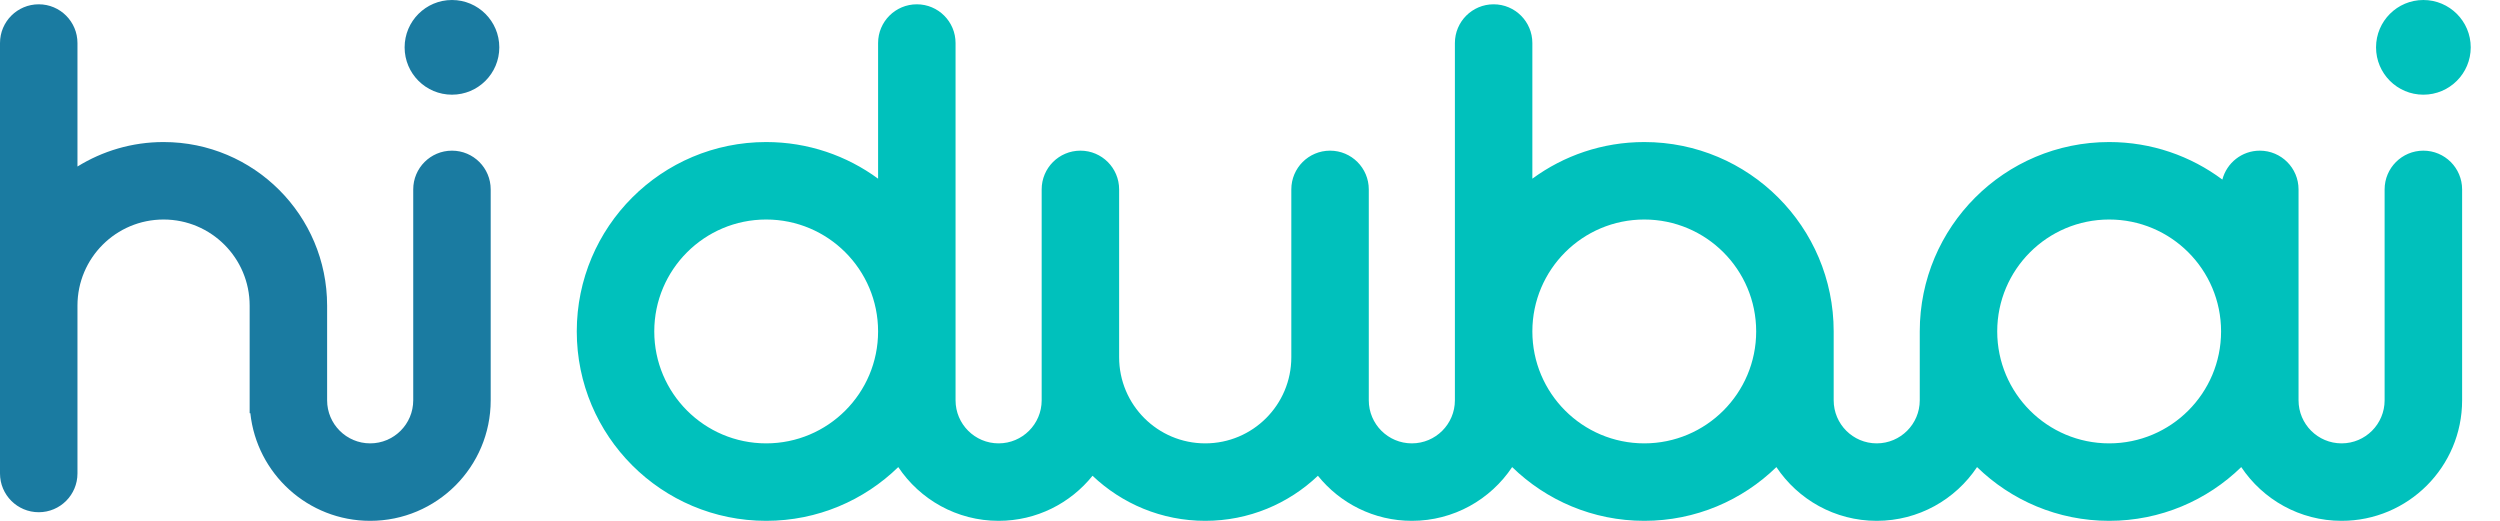
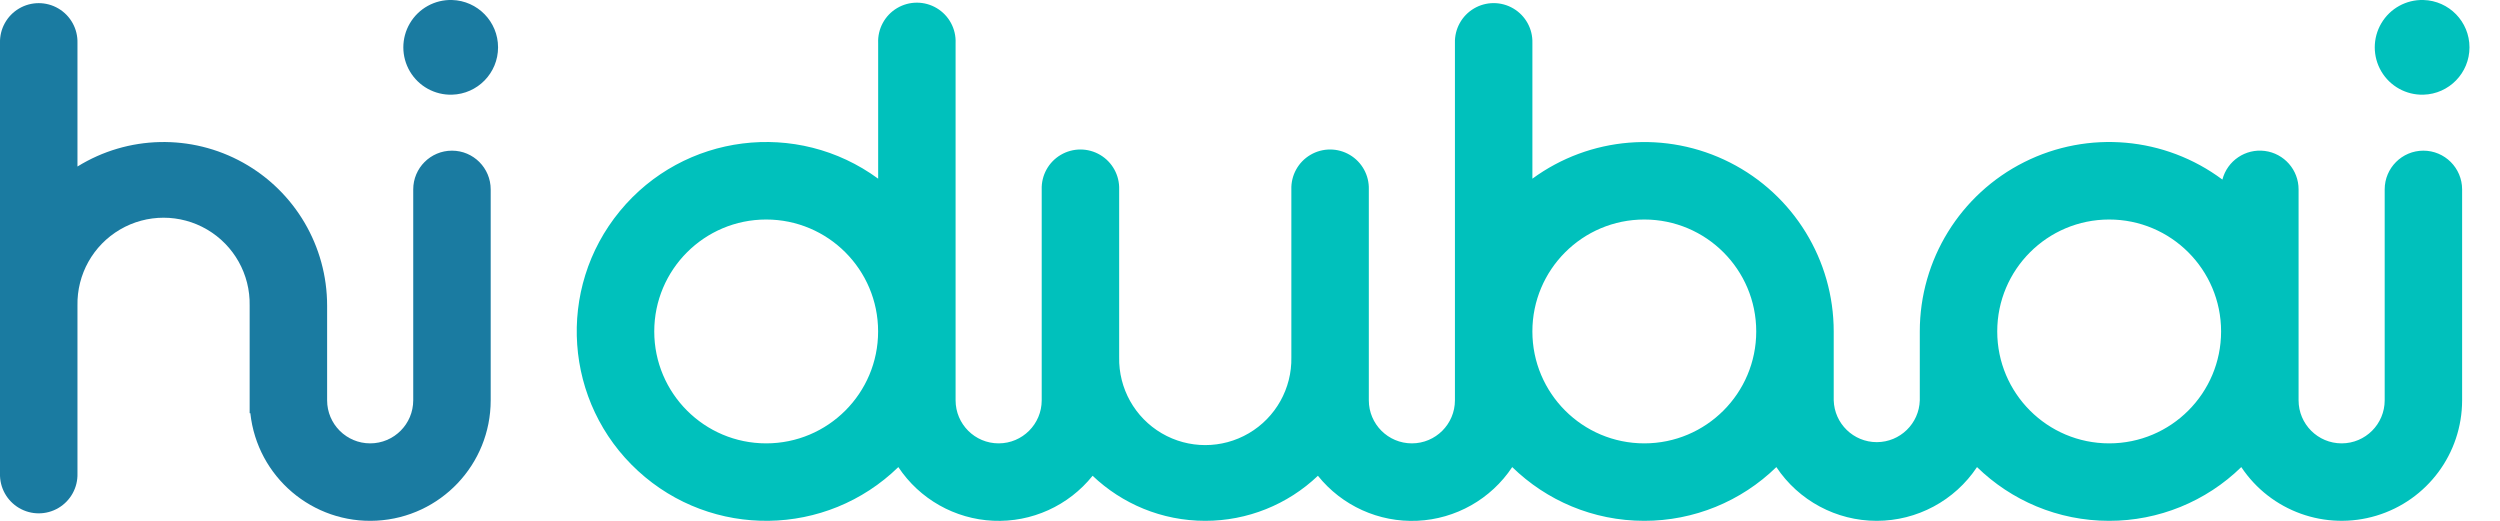
- <svg xmlns="http://www.w3.org/2000/svg" width="72" height="15" viewBox="0 0 72 15" fill="none">
-   <path fill-rule="evenodd" clip-rule="evenodd" d="M69.793 4.339C70.409 4.339 70.909 4.838 70.909 5.455V11.529C70.909 13.446 69.355 15 67.438 15C66.232 15 65.171 14.385 64.548 13.452C63.566 14.409 62.224 15 60.744 15C59.263 15 57.922 14.409 56.939 13.452C56.317 14.385 55.255 15 54.049 15C52.844 15 51.782 14.385 51.16 13.452C50.177 14.409 48.835 15 47.355 15C45.875 15 44.533 14.409 43.55 13.452C42.928 14.385 41.867 15 40.661 15C39.567 15 38.592 14.493 37.956 13.702C37.11 14.506 35.968 15 34.711 15C33.453 15 32.311 14.506 31.465 13.702C30.829 14.493 29.854 15 28.76 15C27.555 15 26.493 14.385 25.87 13.452C24.888 14.409 23.546 15 22.066 15C19.053 15 16.611 12.558 16.611 9.545C16.611 6.533 19.053 4.091 22.066 4.091C23.272 4.091 24.386 4.483 25.289 5.146V1.24C25.289 0.623 25.788 0.124 26.405 0.124C27.021 0.124 27.52 0.623 27.52 1.24V11.529C27.52 12.214 28.076 12.769 28.76 12.769C29.445 12.769 30 12.214 30 11.529V5.455C30 4.838 30.499 4.339 31.116 4.339C31.732 4.339 32.231 4.838 32.231 5.455V10.289C32.231 11.659 33.341 12.769 34.711 12.769C36.08 12.769 37.19 11.659 37.19 10.289V5.455C37.19 4.838 37.689 4.339 38.306 4.339C38.922 4.339 39.421 4.838 39.421 5.455V11.529C39.421 12.214 39.976 12.769 40.661 12.769C41.346 12.769 41.901 12.214 41.901 11.529V1.24C41.901 0.623 42.4 0.124 43.016 0.124C43.633 0.124 44.132 0.623 44.132 1.24V5.146C45.035 4.483 46.149 4.091 47.355 4.091C50.368 4.091 52.81 6.533 52.81 9.545V11.529C52.81 12.214 53.365 12.769 54.049 12.769C54.734 12.769 55.289 12.214 55.289 11.529V9.545C55.289 6.533 57.731 4.091 60.744 4.091C61.966 4.091 63.095 4.493 64.004 5.172C64.129 4.693 64.564 4.339 65.082 4.339C65.699 4.339 66.198 4.838 66.198 5.455V11.529C66.198 12.214 66.753 12.769 67.438 12.769C68.122 12.769 68.677 12.214 68.677 11.529V5.455C68.677 4.838 69.177 4.339 69.793 4.339ZM60.744 12.769C62.524 12.769 63.967 11.325 63.967 9.545C63.967 7.765 62.524 6.322 60.744 6.322C58.964 6.322 57.52 7.765 57.52 9.545C57.52 11.325 58.964 12.769 60.744 12.769ZM47.355 12.769C49.135 12.769 50.578 11.325 50.578 9.545C50.578 7.765 49.135 6.322 47.355 6.322C45.575 6.322 44.132 7.765 44.132 9.545C44.132 11.325 45.575 12.769 47.355 12.769ZM22.066 12.769C23.846 12.769 25.289 11.325 25.289 9.545C25.289 7.765 23.846 6.322 22.066 6.322C20.286 6.322 18.843 7.765 18.843 9.545C18.843 11.325 20.286 12.769 22.066 12.769ZM69.793 2.727C69.04 2.727 68.43 2.117 68.43 1.364C68.43 0.611 69.04 0 69.793 0C70.546 0 71.157 0.611 71.157 1.364C71.157 2.117 70.546 2.727 69.793 2.727Z" fill="#00C1BC" />
-   <path fill-rule="evenodd" clip-rule="evenodd" d="M13.017 2.727C12.263 2.727 11.653 2.117 11.653 1.364C11.653 0.611 12.263 0 13.017 0C13.77 0 14.38 0.611 14.38 1.364C14.38 2.117 13.77 2.727 13.017 2.727ZM13.017 4.339C13.633 4.339 14.132 4.838 14.132 5.455V11.529C14.132 13.446 12.578 15 10.661 15C8.87 15 7.396 13.643 7.21 11.901H7.19V8.802C7.19 7.432 6.08 6.322 4.711 6.322C3.341 6.322 2.231 7.432 2.231 8.802V13.636C2.231 14.253 1.732 14.752 1.116 14.752C0.499 14.752 0 14.253 0 13.636V1.24C0 0.623 0.499 0.124 1.116 0.124C1.732 0.124 2.231 0.623 2.231 1.24V4.796C2.952 4.35 3.801 4.091 4.711 4.091C7.312 4.091 9.421 6.2 9.421 8.802V11.529C9.421 12.214 9.977 12.769 10.661 12.769C11.346 12.769 11.901 12.214 11.901 11.529V5.455C11.901 4.838 12.4 4.339 13.017 4.339Z" fill="#1A7BA1" />
+ <svg xmlns="http://www.w3.org/2000/svg" width="72" height="15" fill="none" viewBox="0 0 72 15">
+   <path fill="#00c1bc" fill-rule="evenodd" d="M69.793 4.339c.616 0 1.116.5 1.116 1.116v6.074a3.471 3.471 0 0 1-6.36 1.923A5.44 5.44 0 0 1 60.743 15c-1.48 0-2.822-.59-3.805-1.548A3.47 3.47 0 0 1 54.049 15a3.47 3.47 0 0 1-2.89-1.548A5.44 5.44 0 0 1 47.356 15c-1.48 0-2.822-.59-3.804-1.548a3.468 3.468 0 0 1-5.596.25A4.7 4.7 0 0 1 34.712 15c-1.258 0-2.4-.494-3.245-1.298a3.468 3.468 0 0 1-5.595-.25 5.455 5.455 0 1 1-.581-8.306V1.24a1.116 1.116 0 1 1 2.23 0v10.289a1.24 1.24 0 0 0 2.48 0V5.455a1.116 1.116 0 1 1 2.231 0v4.834a2.48 2.48 0 1 0 4.959 0V5.455a1.116 1.116 0 1 1 2.231 0v6.074a1.24 1.24 0 0 0 2.48 0V1.239a1.116 1.116 0 1 1 2.231 0v3.907a5.454 5.454 0 0 1 8.678 4.4v1.983a1.24 1.24 0 0 0 2.479 0V9.545a5.454 5.454 0 0 1 8.715-4.373 1.115 1.115 0 0 1 2.194.283v6.074a1.24 1.24 0 0 0 2.48 0V5.455c0-.617.499-1.116 1.115-1.116m-9.05 8.43a3.223 3.223 0 1 0 0-6.447 3.223 3.223 0 0 0 0 6.447m-13.388 0a3.223 3.223 0 1 0 0-6.447 3.223 3.223 0 0 0 0 6.447m-25.29 0a3.223 3.223 0 1 0 0-6.447 3.223 3.223 0 0 0 0 6.447M69.794 2.727a1.364 1.364 0 1 1 0-2.727 1.364 1.364 0 0 1 0 2.727" clip-rule="evenodd" />
+   <path fill="#1a7ba1" fill-rule="evenodd" d="M13.017 2.727a1.364 1.364 0 1 1 0-2.727 1.364 1.364 0 0 1 0 2.727m0 1.612c.616 0 1.115.5 1.115 1.116v6.074a3.471 3.471 0 0 1-6.922.372h-.02V8.8a2.48 2.48 0 1 0-4.959 0v4.835a1.116 1.116 0 1 1-2.231 0V1.24a1.116 1.116 0 1 1 2.231 0v3.556a4.71 4.71 0 0 1 7.19 4.005v2.728a1.24 1.24 0 0 0 2.48 0V5.455c0-.617.5-1.116 1.116-1.116" clip-rule="evenodd" />
</svg>
